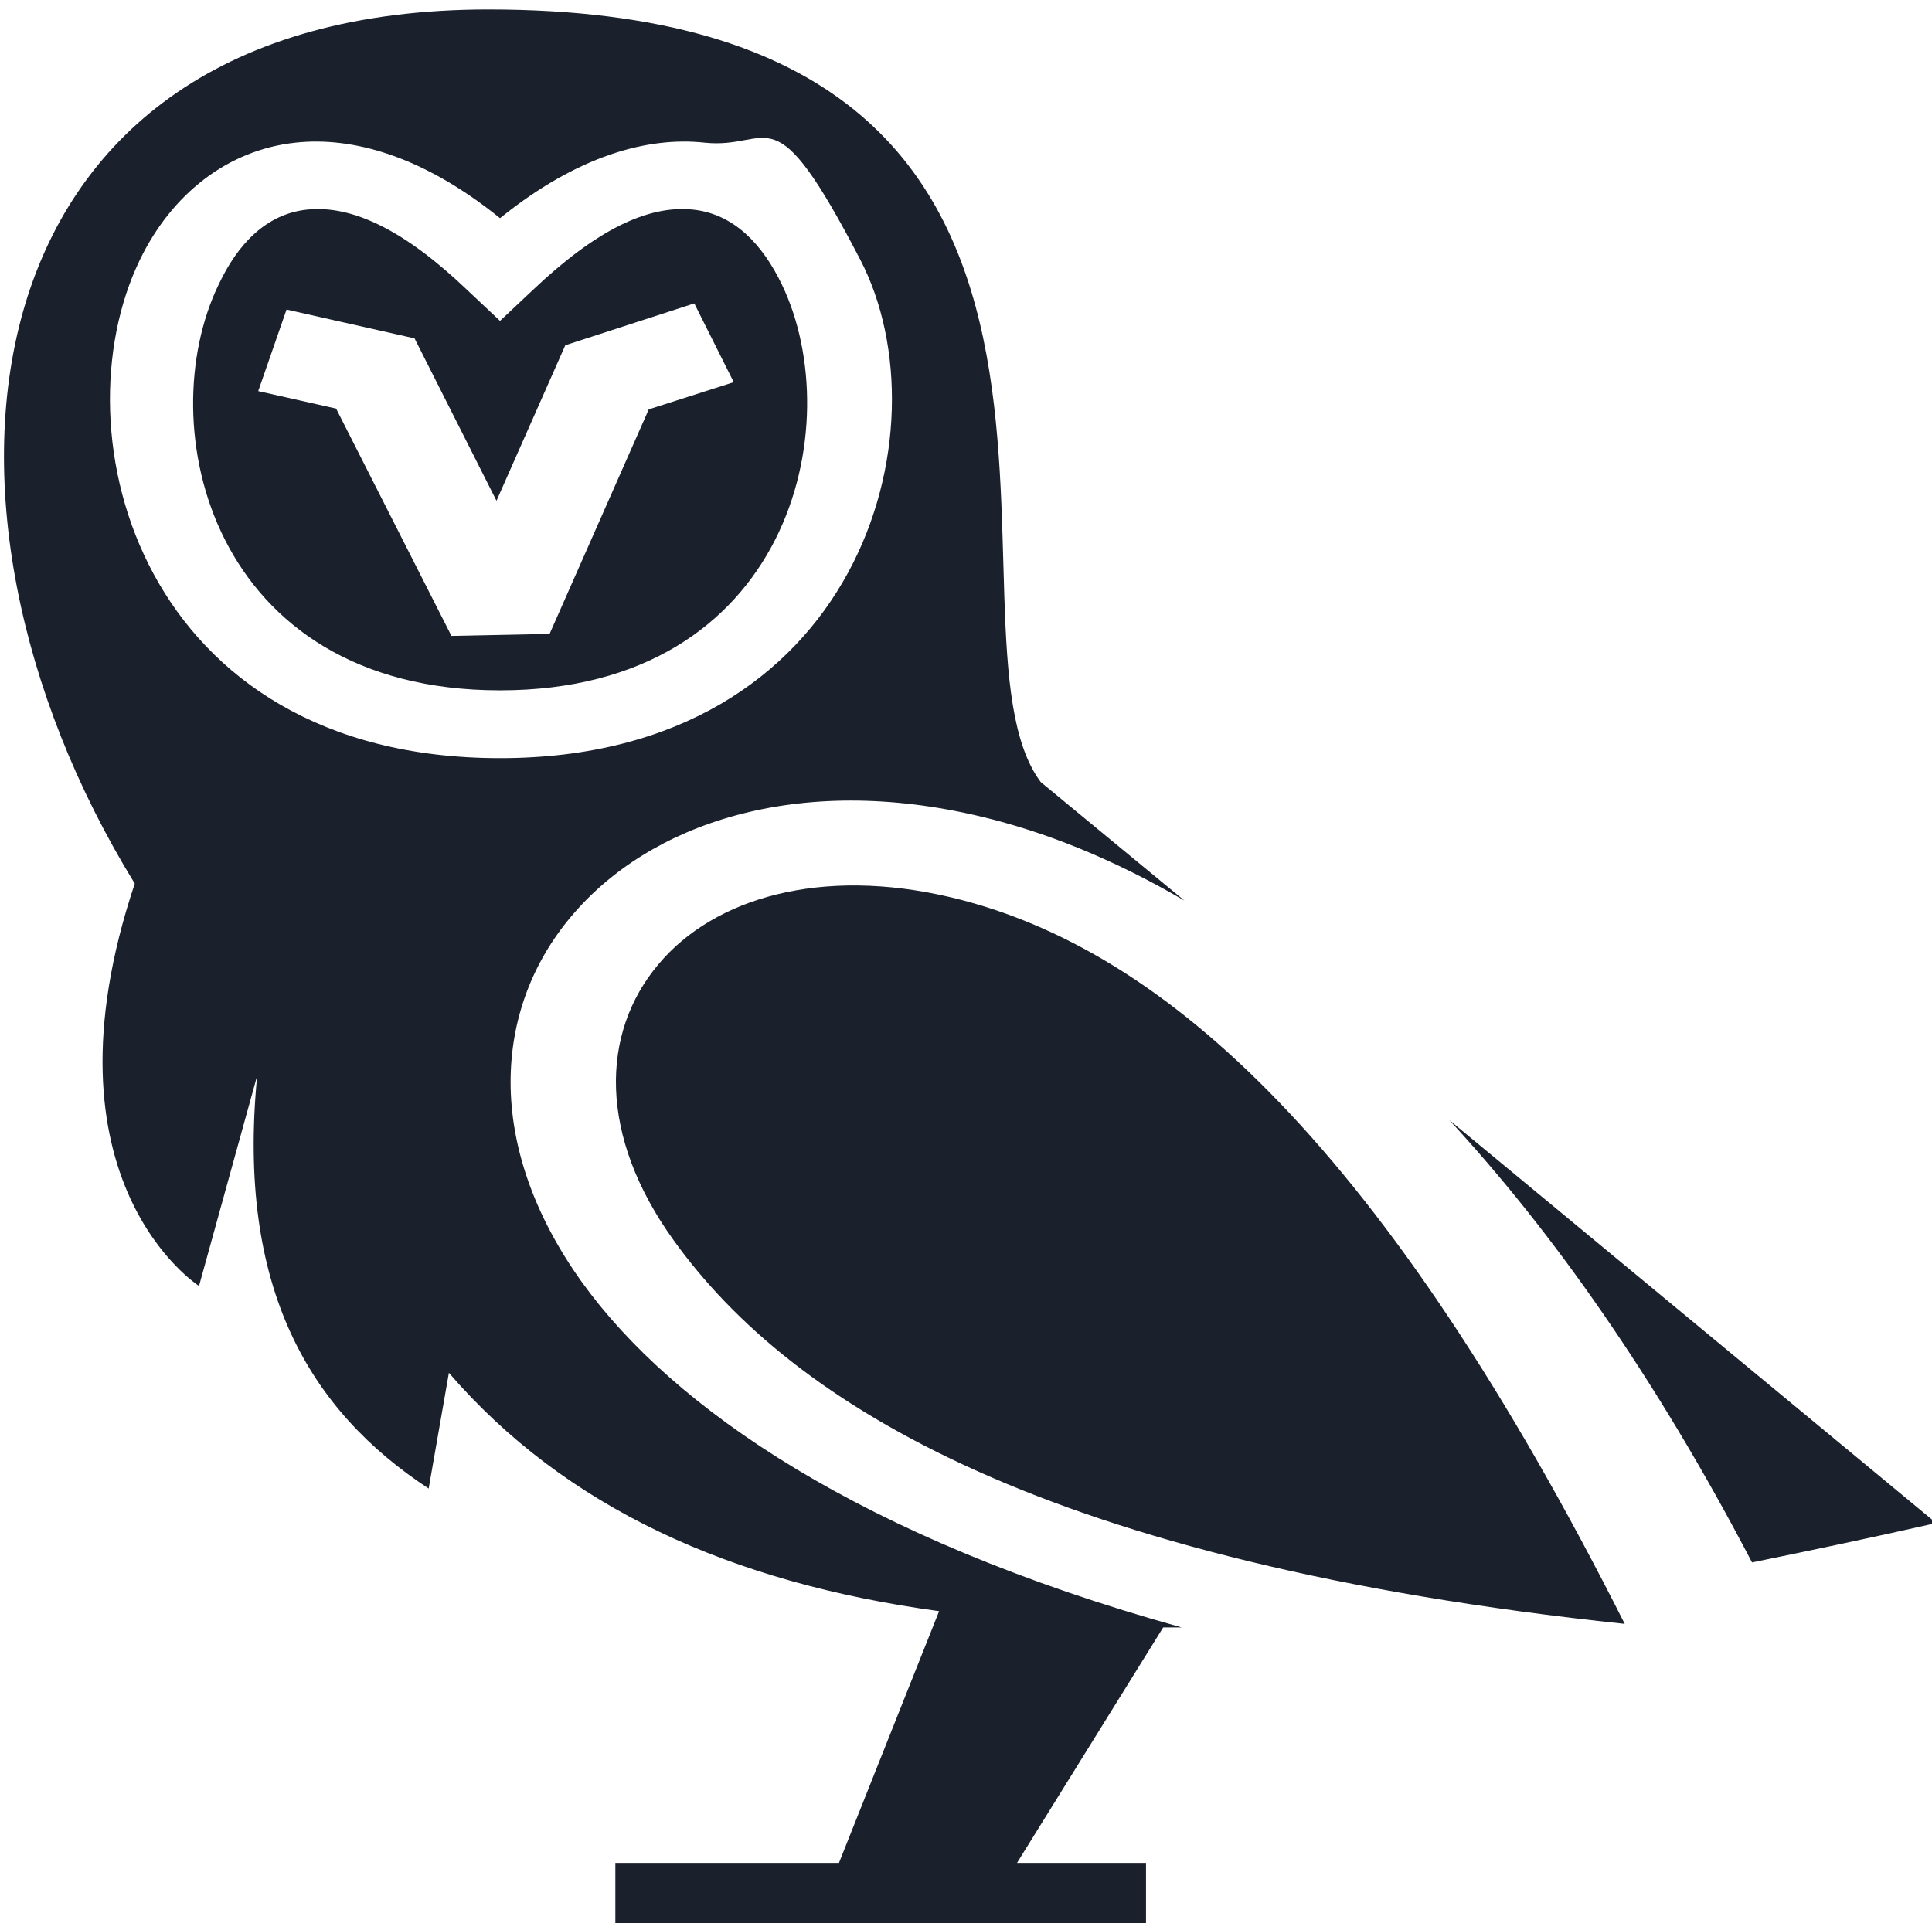
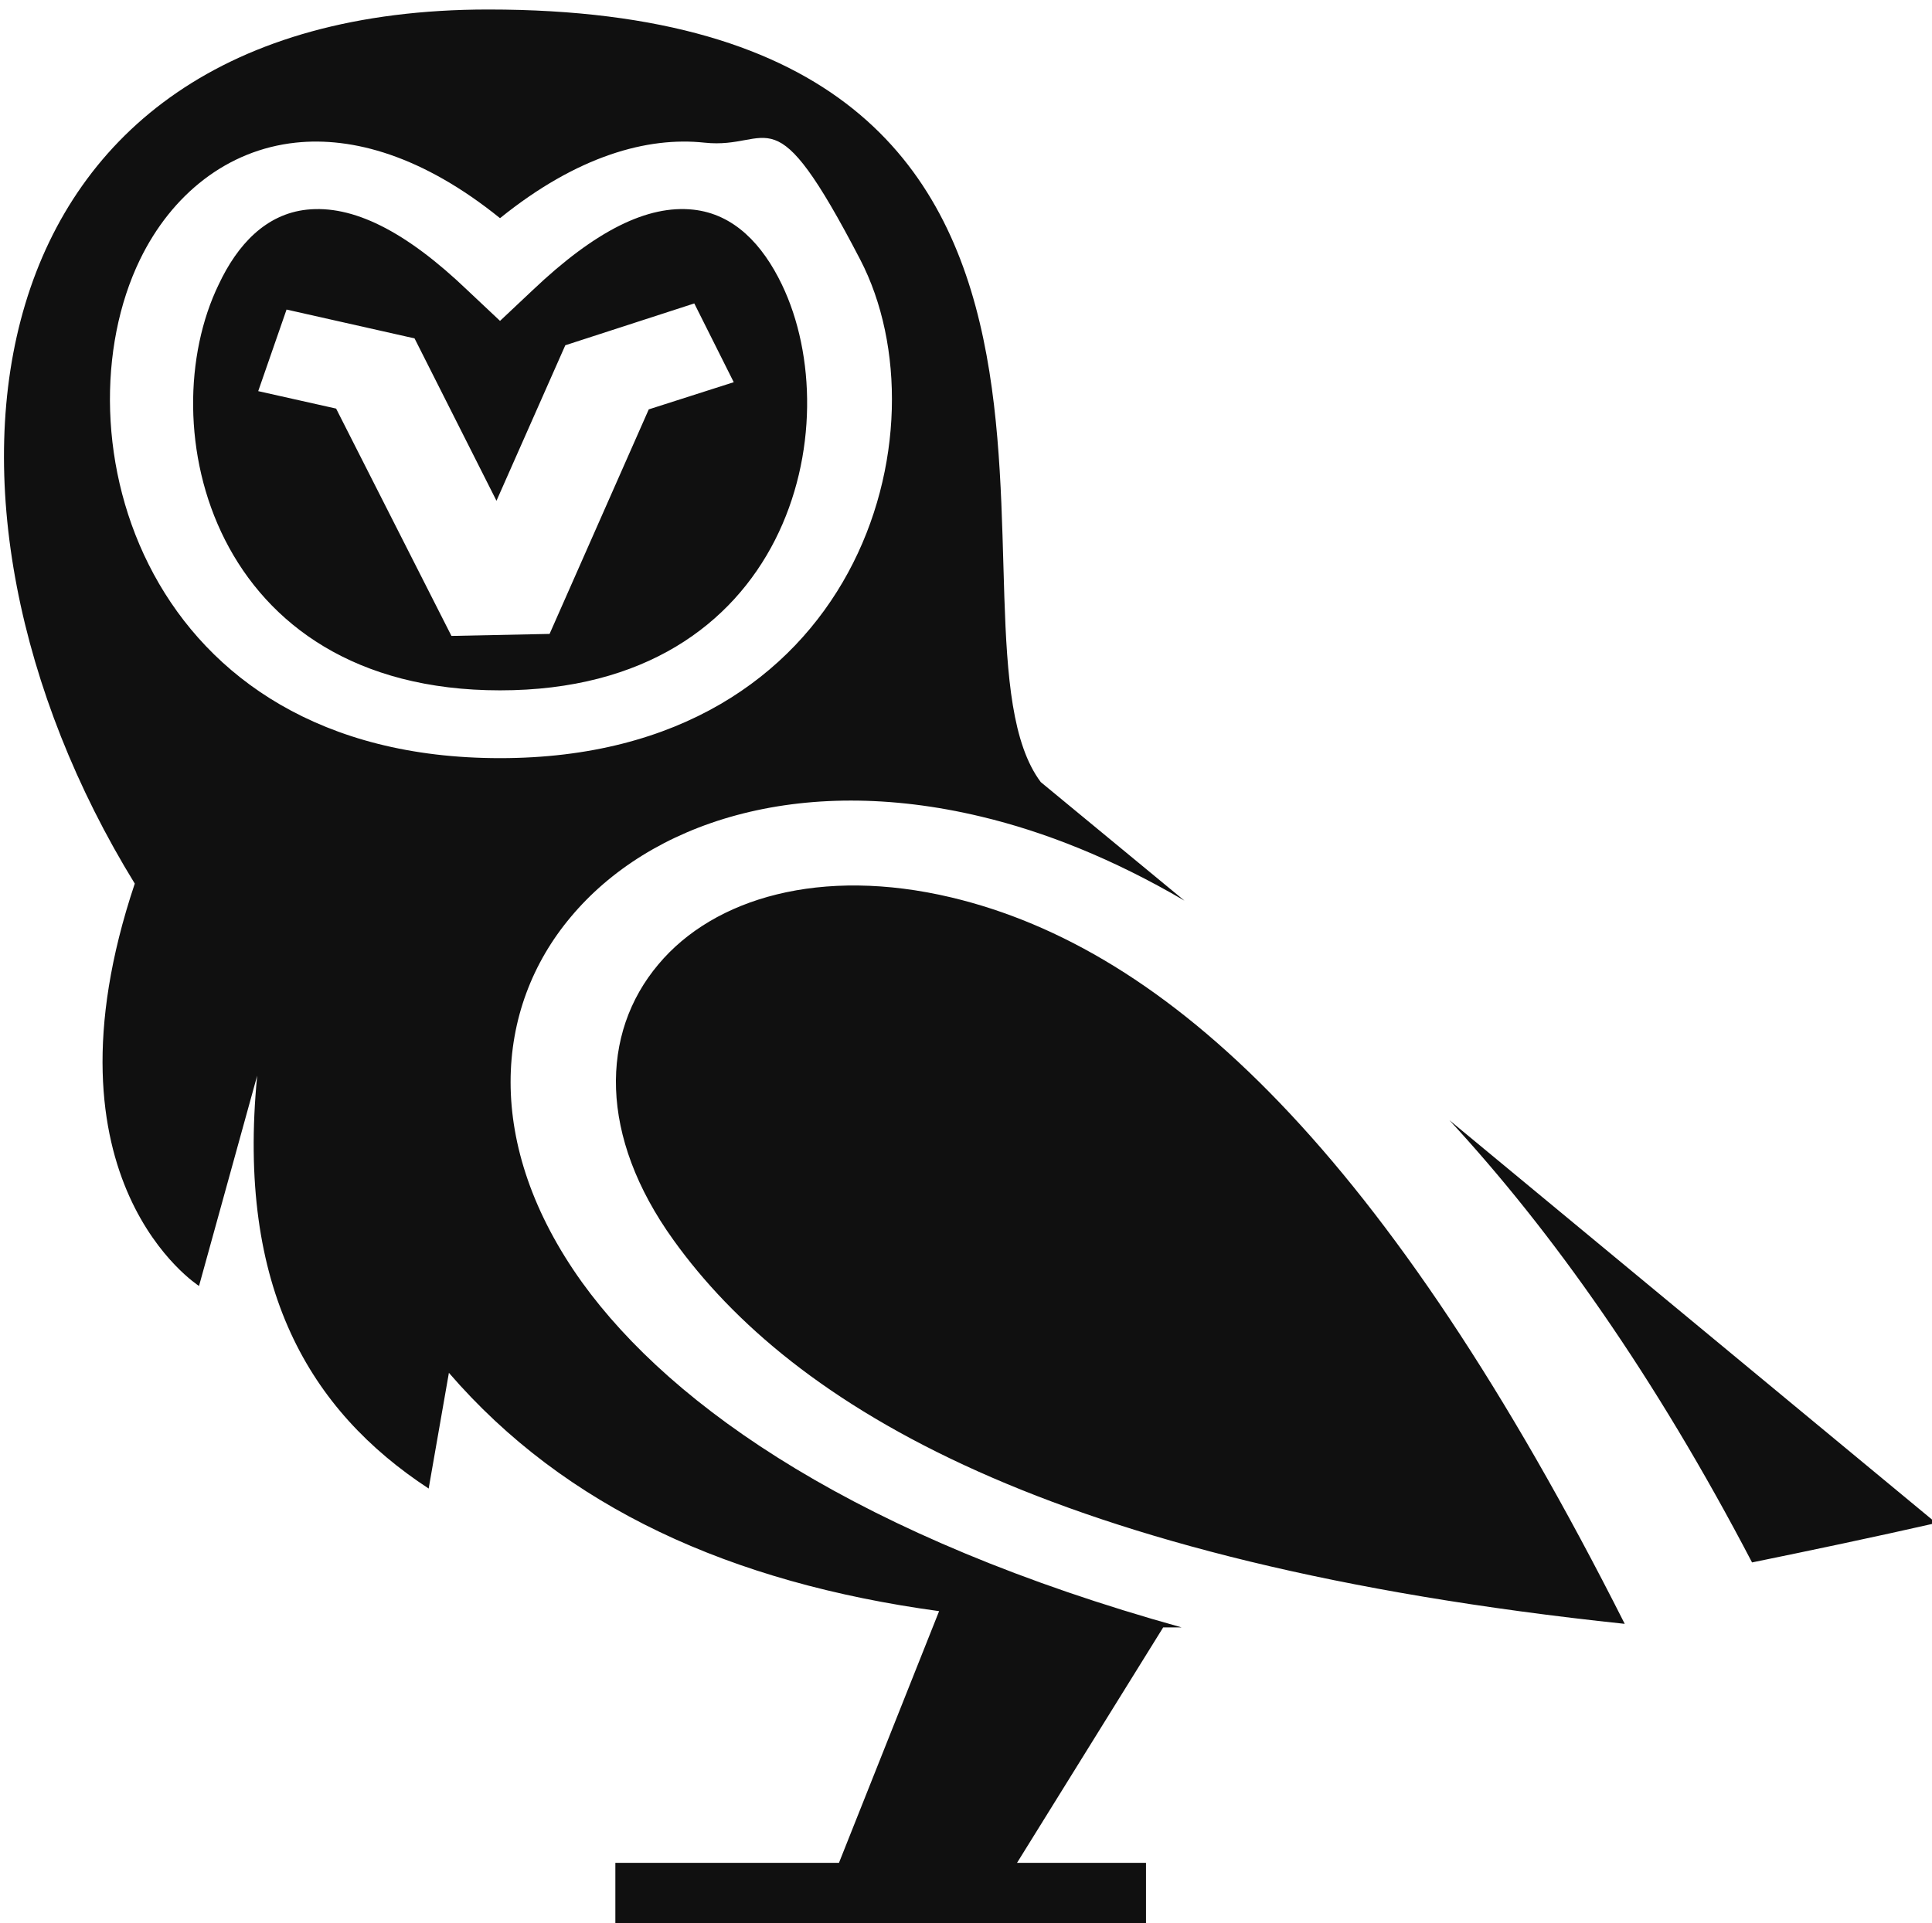
<svg xmlns="http://www.w3.org/2000/svg" aria-label="owl" style="height: 100%; width: 100%;" role="img" width="512" height="512">
-   <path fill="#1a202c" d="m310.58,427.93l-4.79,0l-38.43,61.92l33.91,0l0,18.15l-139.5,0l0,-18.15l58.78,0l26.33,-66.19c-54.79,-7.47 -98.28,-27.22 -128.87,-62.67l-5.32,30.43c-31.25,-20.5 -50.54,-52.63 -45.08,-108.57l-15.29,55.3s-43.15,-27.44 -16.89,-105.8c-61.59,-100.14 -46.12,-229.85 92.96,-229.85c183.39,0 115.17,163.13 145.22,203.16l37.77,31.17c-18.75,-11 -36.84,-18.15 -53.46,-22.1c-48.14,-11.53 -87.24,1.71 -107.85,26.37c-20.21,24.02 -23.01,59.89 2.93,96.08c23.94,33.2 73.28,67.26 157.59,90.74zm116.54,-0.93c-151.47,-16.01 -218.8,-57.36 -250.06,-100.91c-19.68,-27.33 -19.28,-54.34 -3.99,-72.49c14.63,-17.51 42.82,-25.73 77,-17.62c56.92,13.56 114.41,66.86 177.05,191.02zm-46.05,-132.41l127.93,105.9c-16.49,3.74 -32.71,7.15 -48.41,10.36c-25.53,-48.9 -52.53,-87.01 -79.53,-116.26zm-249.62,-237.22c-20.35,-16.44 -38.83,-21.46 -53.73,-19.86c-17.95,1.92 -32.57,13.56 -40.92,30.75c-22.2,45.8 0.28,131.1 94.65,131.1c94.42,0 117.97,-86.3 94.69,-131.1c-23.28,-44.8 -23.01,-28.82 -40.96,-30.75c-14.9,-1.6 -33.38,3.42 -53.73,19.86zm-8.51,19l8.51,8.01l8.51,-8.01c16.62,-15.8 30.32,-22.53 42.29,-21.24c10.77,1.17 18.22,9.18 23.27,19.64c17.82,36.94 2.13,106.76 -74.07,106.76c-76.2,0 -91.89,-69.82 -73.94,-106.76c4.92,-10.46 12.37,-18.47 23.14,-19.64c11.97,-1.28 25.8,5.44 42.29,21.24zm-55.06,26.48l20.48,4.59l30.32,59.78l25.8,-0.53l26.07,-59.04l22.34,-7.15l-10.37,-20.71l-33.91,11l-18.09,40.89l-21.54,-42.7l-33.65,-7.58l-7.45,21.46z" />
+   <path fill="#101010" d="m310.58,427.93l-4.79,0l-38.43,61.92l33.91,0l0,18.15l-139.5,0l0,-18.15l58.78,0l26.33,-66.19c-54.79,-7.47 -98.28,-27.22 -128.87,-62.67l-5.32,30.43c-31.25,-20.5 -50.54,-52.63 -45.08,-108.57l-15.29,55.3s-43.15,-27.44 -16.89,-105.8c-61.59,-100.14 -46.12,-229.85 92.96,-229.85c183.39,0 115.17,163.13 145.22,203.16l37.77,31.17c-18.75,-11 -36.84,-18.15 -53.46,-22.1c-48.14,-11.53 -87.24,1.71 -107.85,26.37c-20.21,24.02 -23.01,59.89 2.93,96.08c23.94,33.2 73.28,67.26 157.59,90.74zm116.54,-0.93c-151.47,-16.01 -218.8,-57.36 -250.06,-100.91c-19.68,-27.33 -19.28,-54.34 -3.99,-72.49c14.63,-17.51 42.82,-25.73 77,-17.62c56.92,13.56 114.41,66.86 177.05,191.02zm-46.05,-132.41l127.93,105.9c-16.49,3.74 -32.71,7.15 -48.41,10.36c-25.53,-48.9 -52.53,-87.01 -79.53,-116.26zm-249.62,-237.22c-20.35,-16.44 -38.83,-21.46 -53.73,-19.86c-17.95,1.92 -32.57,13.56 -40.92,30.75c-22.2,45.8 0.28,131.1 94.65,131.1c94.42,0 117.97,-86.3 94.69,-131.1c-23.28,-44.8 -23.01,-28.82 -40.96,-30.75c-14.9,-1.6 -33.38,3.42 -53.73,19.86zm-8.51,19l8.51,8.01l8.51,-8.01c16.62,-15.8 30.32,-22.53 42.29,-21.24c10.77,1.17 18.22,9.18 23.27,19.64c17.82,36.94 2.13,106.76 -74.07,106.76c-76.2,0 -91.89,-69.82 -73.94,-106.76c4.92,-10.46 12.37,-18.47 23.14,-19.64c11.97,-1.28 25.8,5.44 42.29,21.24zm-55.06,26.48l20.48,4.59l30.32,59.78l25.8,-0.53l26.07,-59.04l22.34,-7.15l-10.37,-20.71l-33.91,11l-18.09,40.89l-21.54,-42.7l-33.65,-7.58l-7.45,21.46z" />
</svg>
